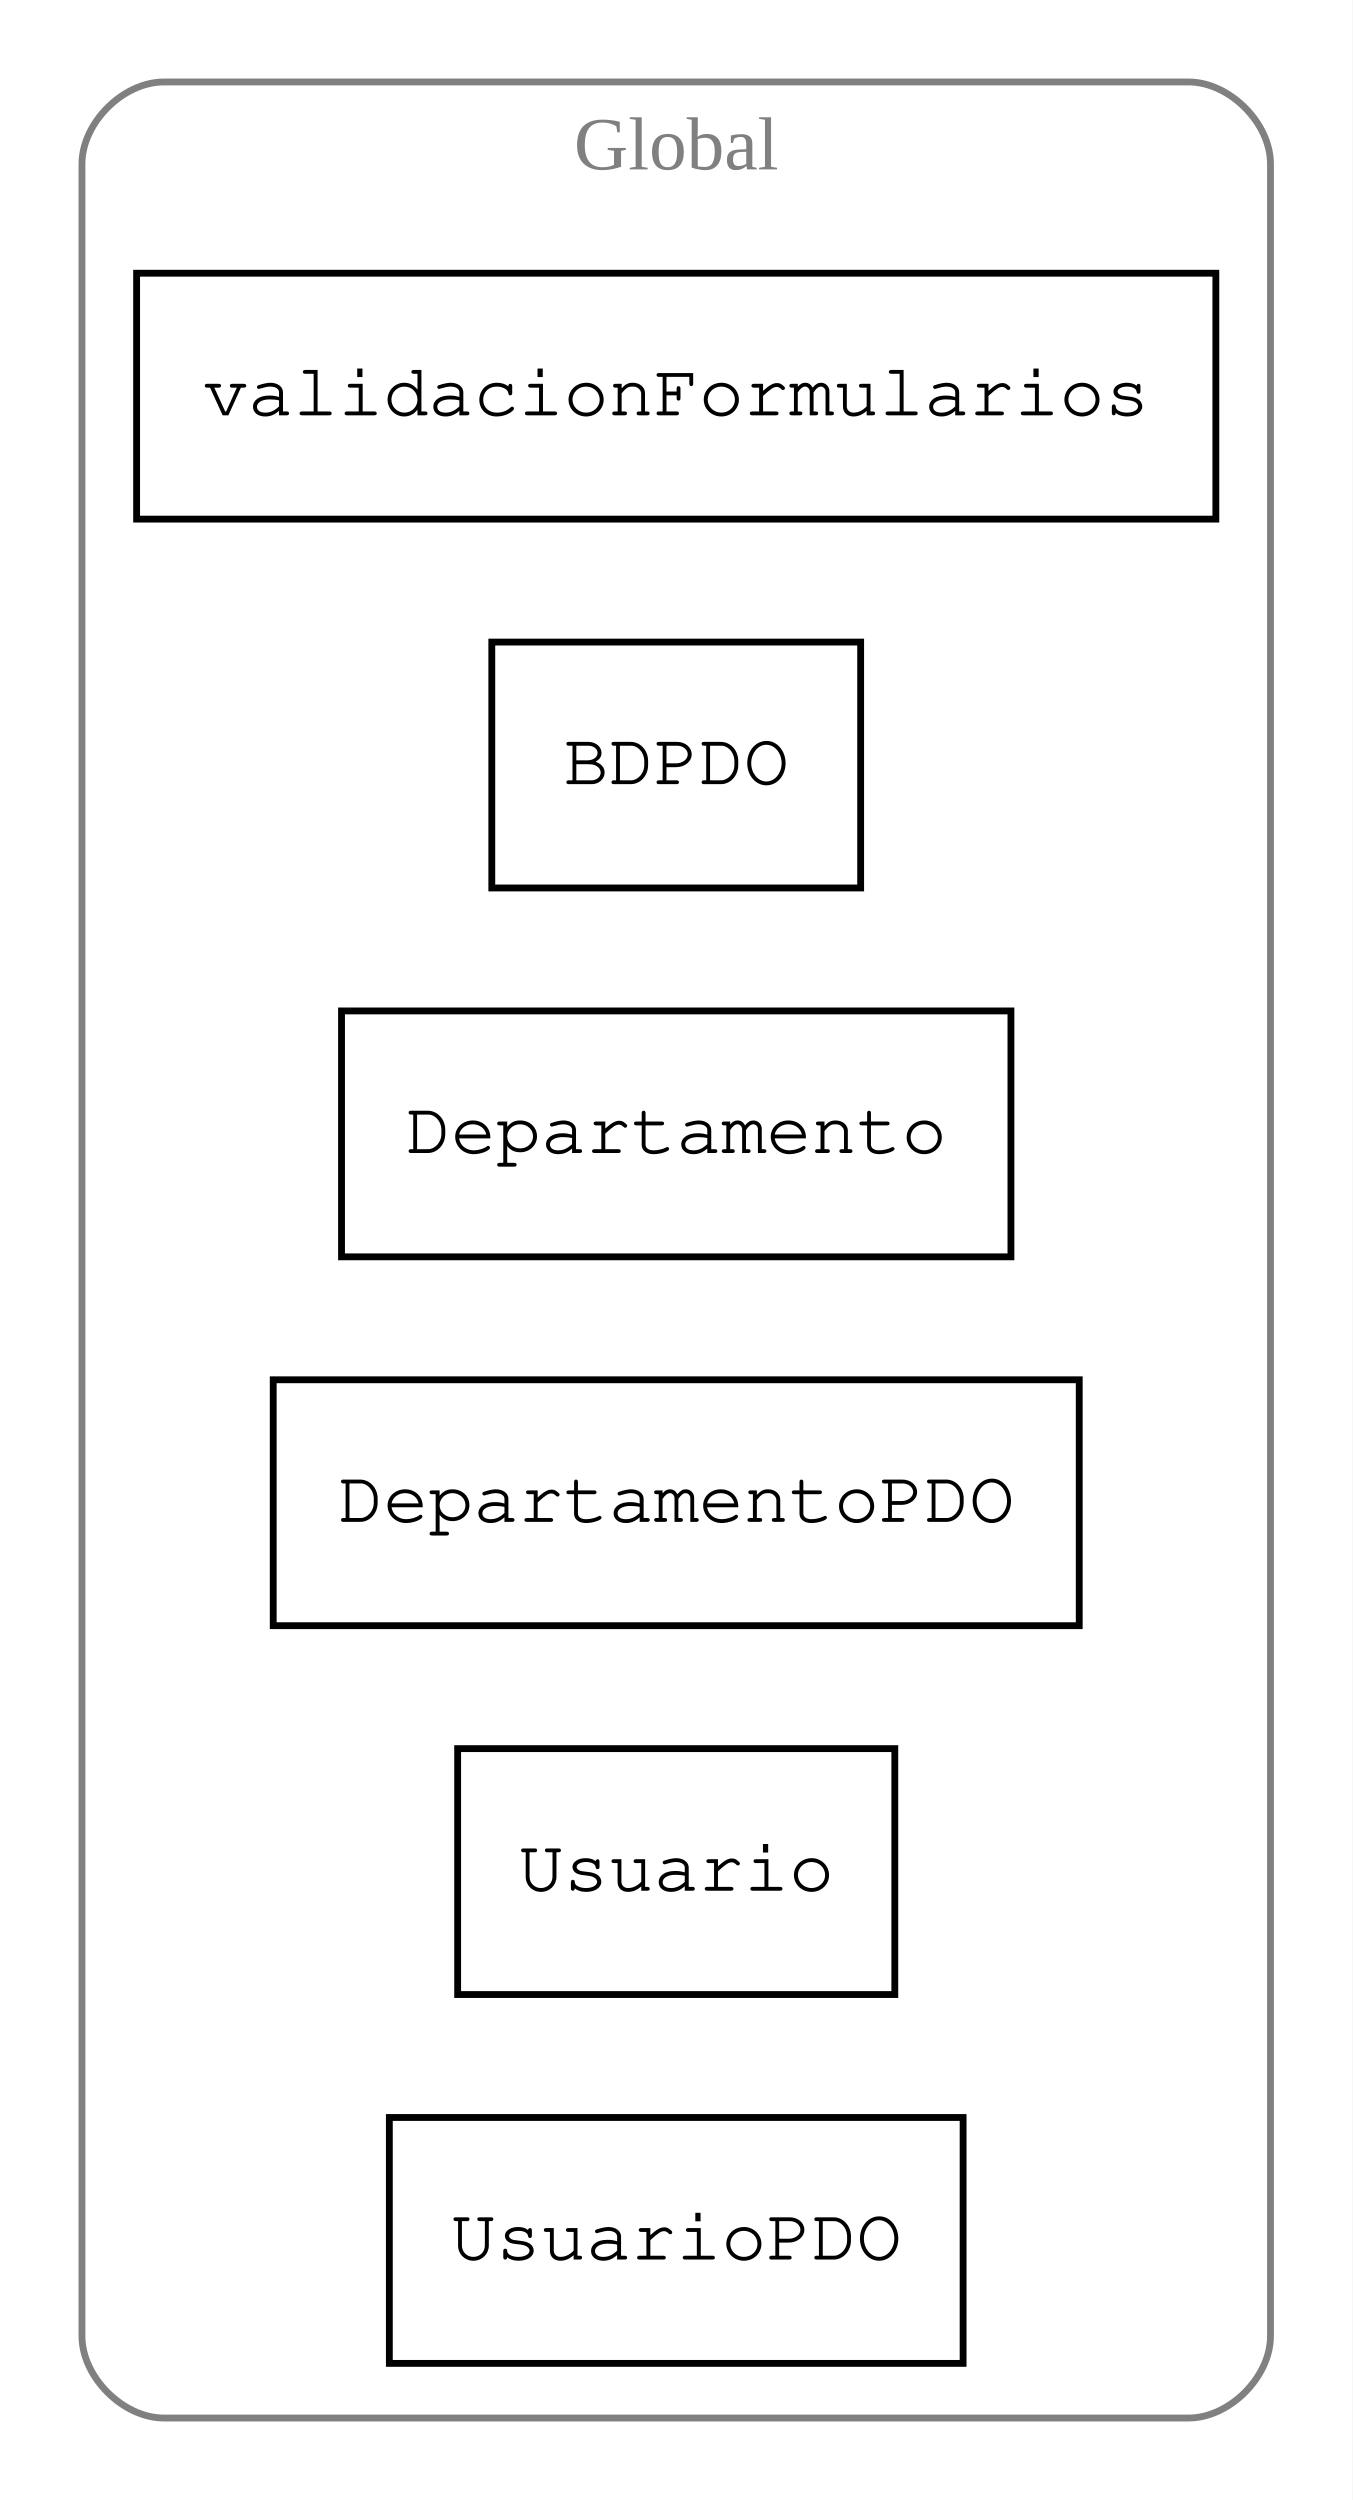
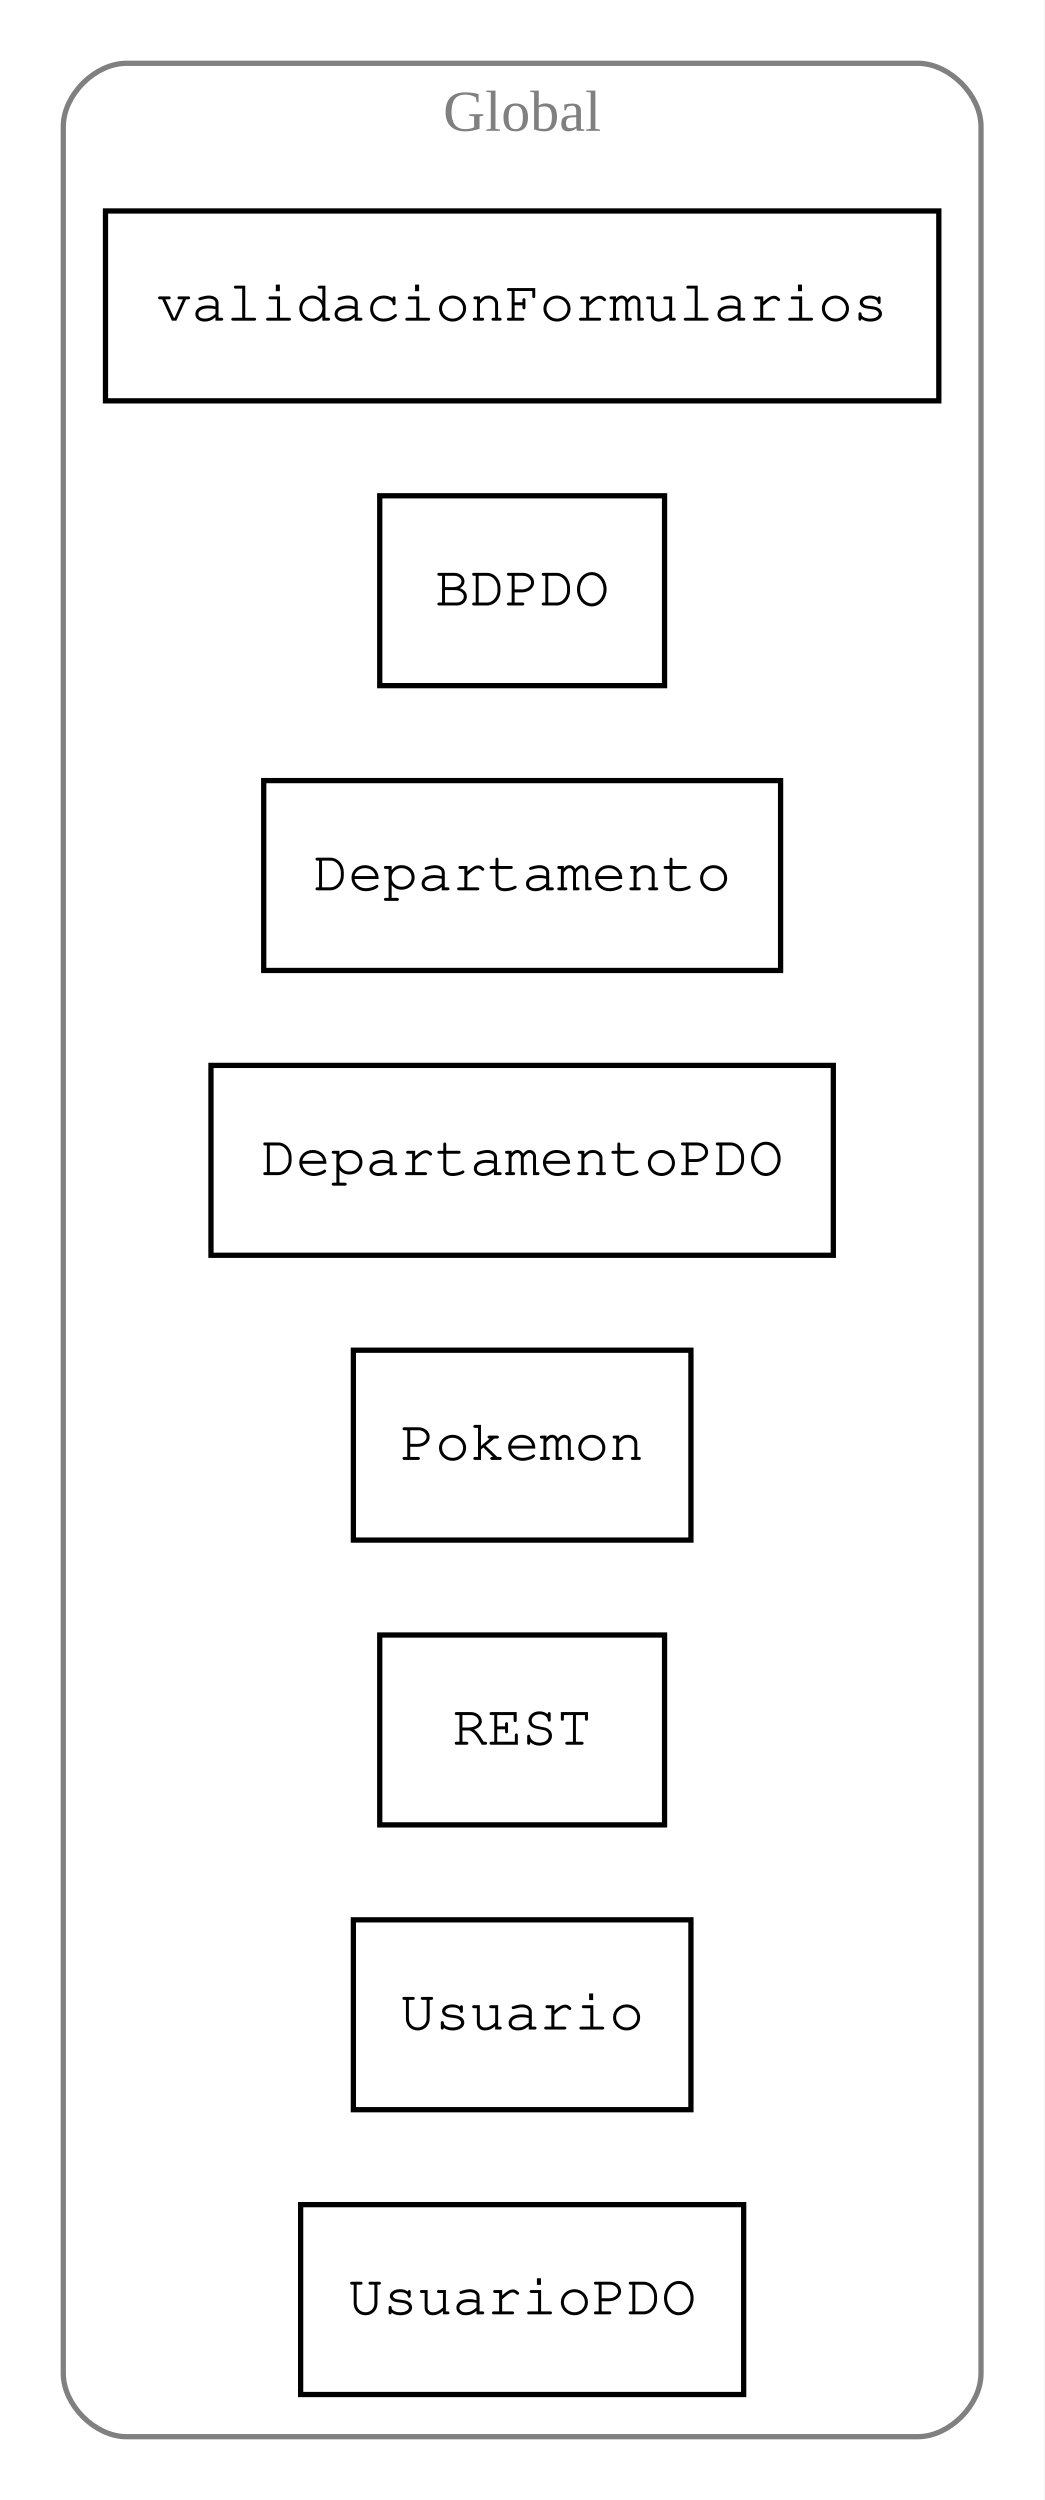
- <svg xmlns="http://www.w3.org/2000/svg" width="198pt" height="366pt" viewBox="0.00 0.00 198.00 366.00">
-   <g id="graph0" class="graph" transform="scale(1 1) rotate(0) translate(4 362)">
-     <polygon fill="white" stroke="none" points="-4,4 -4,-362 194,-362 194,4 -4,4" />
+ <svg xmlns="http://www.w3.org/2000/svg" width="198pt" height="474pt" viewBox="0.00 0.00 198.00 474.00">
+   <g id="graph0" class="graph" transform="scale(1 1) rotate(0) translate(4 470)">
+     <polygon fill="white" stroke="none" points="-4,4 -4,-470 194,-470 194,4 -4,4" />
    <g id="clust1" class="cluster">
-       <path fill="none" stroke="gray" d="M20,-8C20,-8 170,-8 170,-8 176,-8 182,-14 182,-20 182,-20 182,-338 182,-338 182,-344 176,-350 170,-350 170,-350 20,-350 20,-350 14,-350 8,-344 8,-338 8,-338 8,-20 8,-20 8,-14 14,-8 20,-8" />
-       <text text-anchor="middle" x="95" y="-337.2" font-family="Times New Roman,serif" font-size="11.00" fill="gray">Global</text>
+       <path fill="none" stroke="gray" d="M20,-8C20,-8 170,-8 170,-8 176,-8 182,-14 182,-20 182,-20 182,-446 182,-446 182,-452 176,-458 170,-458 170,-458 20,-458 20,-458 14,-458 8,-452 8,-446 8,-446 8,-20 8,-20 8,-14 14,-8 20,-8" />
+       <text text-anchor="middle" x="95" y="-445.2" font-family="Times New Roman,serif" font-size="11.00" fill="gray">Global</text>
    </g>
    <g id="node1" class="node">
-       <polygon fill="none" stroke="black" points="174,-322 16,-322 16,-286 174,-286 174,-322" />
-       <text text-anchor="middle" x="95" y="-301.2" font-family="Courier,monospace" font-size="11.00">validacionFormularios</text>
+       <polygon fill="none" stroke="black" points="174,-430 16,-430 16,-394 174,-394 174,-430" />
+       <text text-anchor="middle" x="95" y="-409.2" font-family="Courier,monospace" font-size="11.00">validacionFormularios</text>
    </g>
    <g id="node2" class="node">
-       <polygon fill="none" stroke="black" points="122,-268 68,-268 68,-232 122,-232 122,-268" />
-       <text text-anchor="middle" x="95" y="-247.2" font-family="Courier,monospace" font-size="11.00">BDPDO</text>
+       <polygon fill="none" stroke="black" points="122,-376 68,-376 68,-340 122,-340 122,-376" />
+       <text text-anchor="middle" x="95" y="-355.2" font-family="Courier,monospace" font-size="11.00">BDPDO</text>
    </g>
    <g id="node3" class="node">
-       <polygon fill="none" stroke="black" points="144,-214 46,-214 46,-178 144,-178 144,-214" />
-       <text text-anchor="middle" x="95" y="-193.2" font-family="Courier,monospace" font-size="11.00">Departamento</text>
+       <polygon fill="none" stroke="black" points="144,-322 46,-322 46,-286 144,-286 144,-322" />
+       <text text-anchor="middle" x="95" y="-301.2" font-family="Courier,monospace" font-size="11.00">Departamento</text>
    </g>
    <g id="node4" class="node">
-       <polygon fill="none" stroke="black" points="154,-160 36,-160 36,-124 154,-124 154,-160" />
-       <text text-anchor="middle" x="95" y="-139.2" font-family="Courier,monospace" font-size="11.00">DepartamentoPDO</text>
+       <polygon fill="none" stroke="black" points="154,-268 36,-268 36,-232 154,-232 154,-268" />
+       <text text-anchor="middle" x="95" y="-247.2" font-family="Courier,monospace" font-size="11.00">DepartamentoPDO</text>
    </g>
    <g id="node5" class="node">
+       <polygon fill="none" stroke="black" points="127,-214 63,-214 63,-178 127,-178 127,-214" />
+       <text text-anchor="middle" x="95" y="-193.2" font-family="Courier,monospace" font-size="11.00">Pokemon</text>
+     </g>
+     <g id="node6" class="node">
+       <polygon fill="none" stroke="black" points="122,-160 68,-160 68,-124 122,-124 122,-160" />
+       <text text-anchor="middle" x="95" y="-139.2" font-family="Courier,monospace" font-size="11.00">REST</text>
+     </g>
+     <g id="node7" class="node">
      <polygon fill="none" stroke="black" points="127,-106 63,-106 63,-70 127,-70 127,-106" />
      <text text-anchor="middle" x="95" y="-85.2" font-family="Courier,monospace" font-size="11.00">Usuario</text>
    </g>
-     <g id="node6" class="node">
+     <g id="node8" class="node">
      <polygon fill="none" stroke="black" points="137,-52 53,-52 53,-16 137,-16 137,-52" />
      <text text-anchor="middle" x="95" y="-31.2" font-family="Courier,monospace" font-size="11.00">UsuarioPDO</text>
    </g>
  </g>
</svg>
